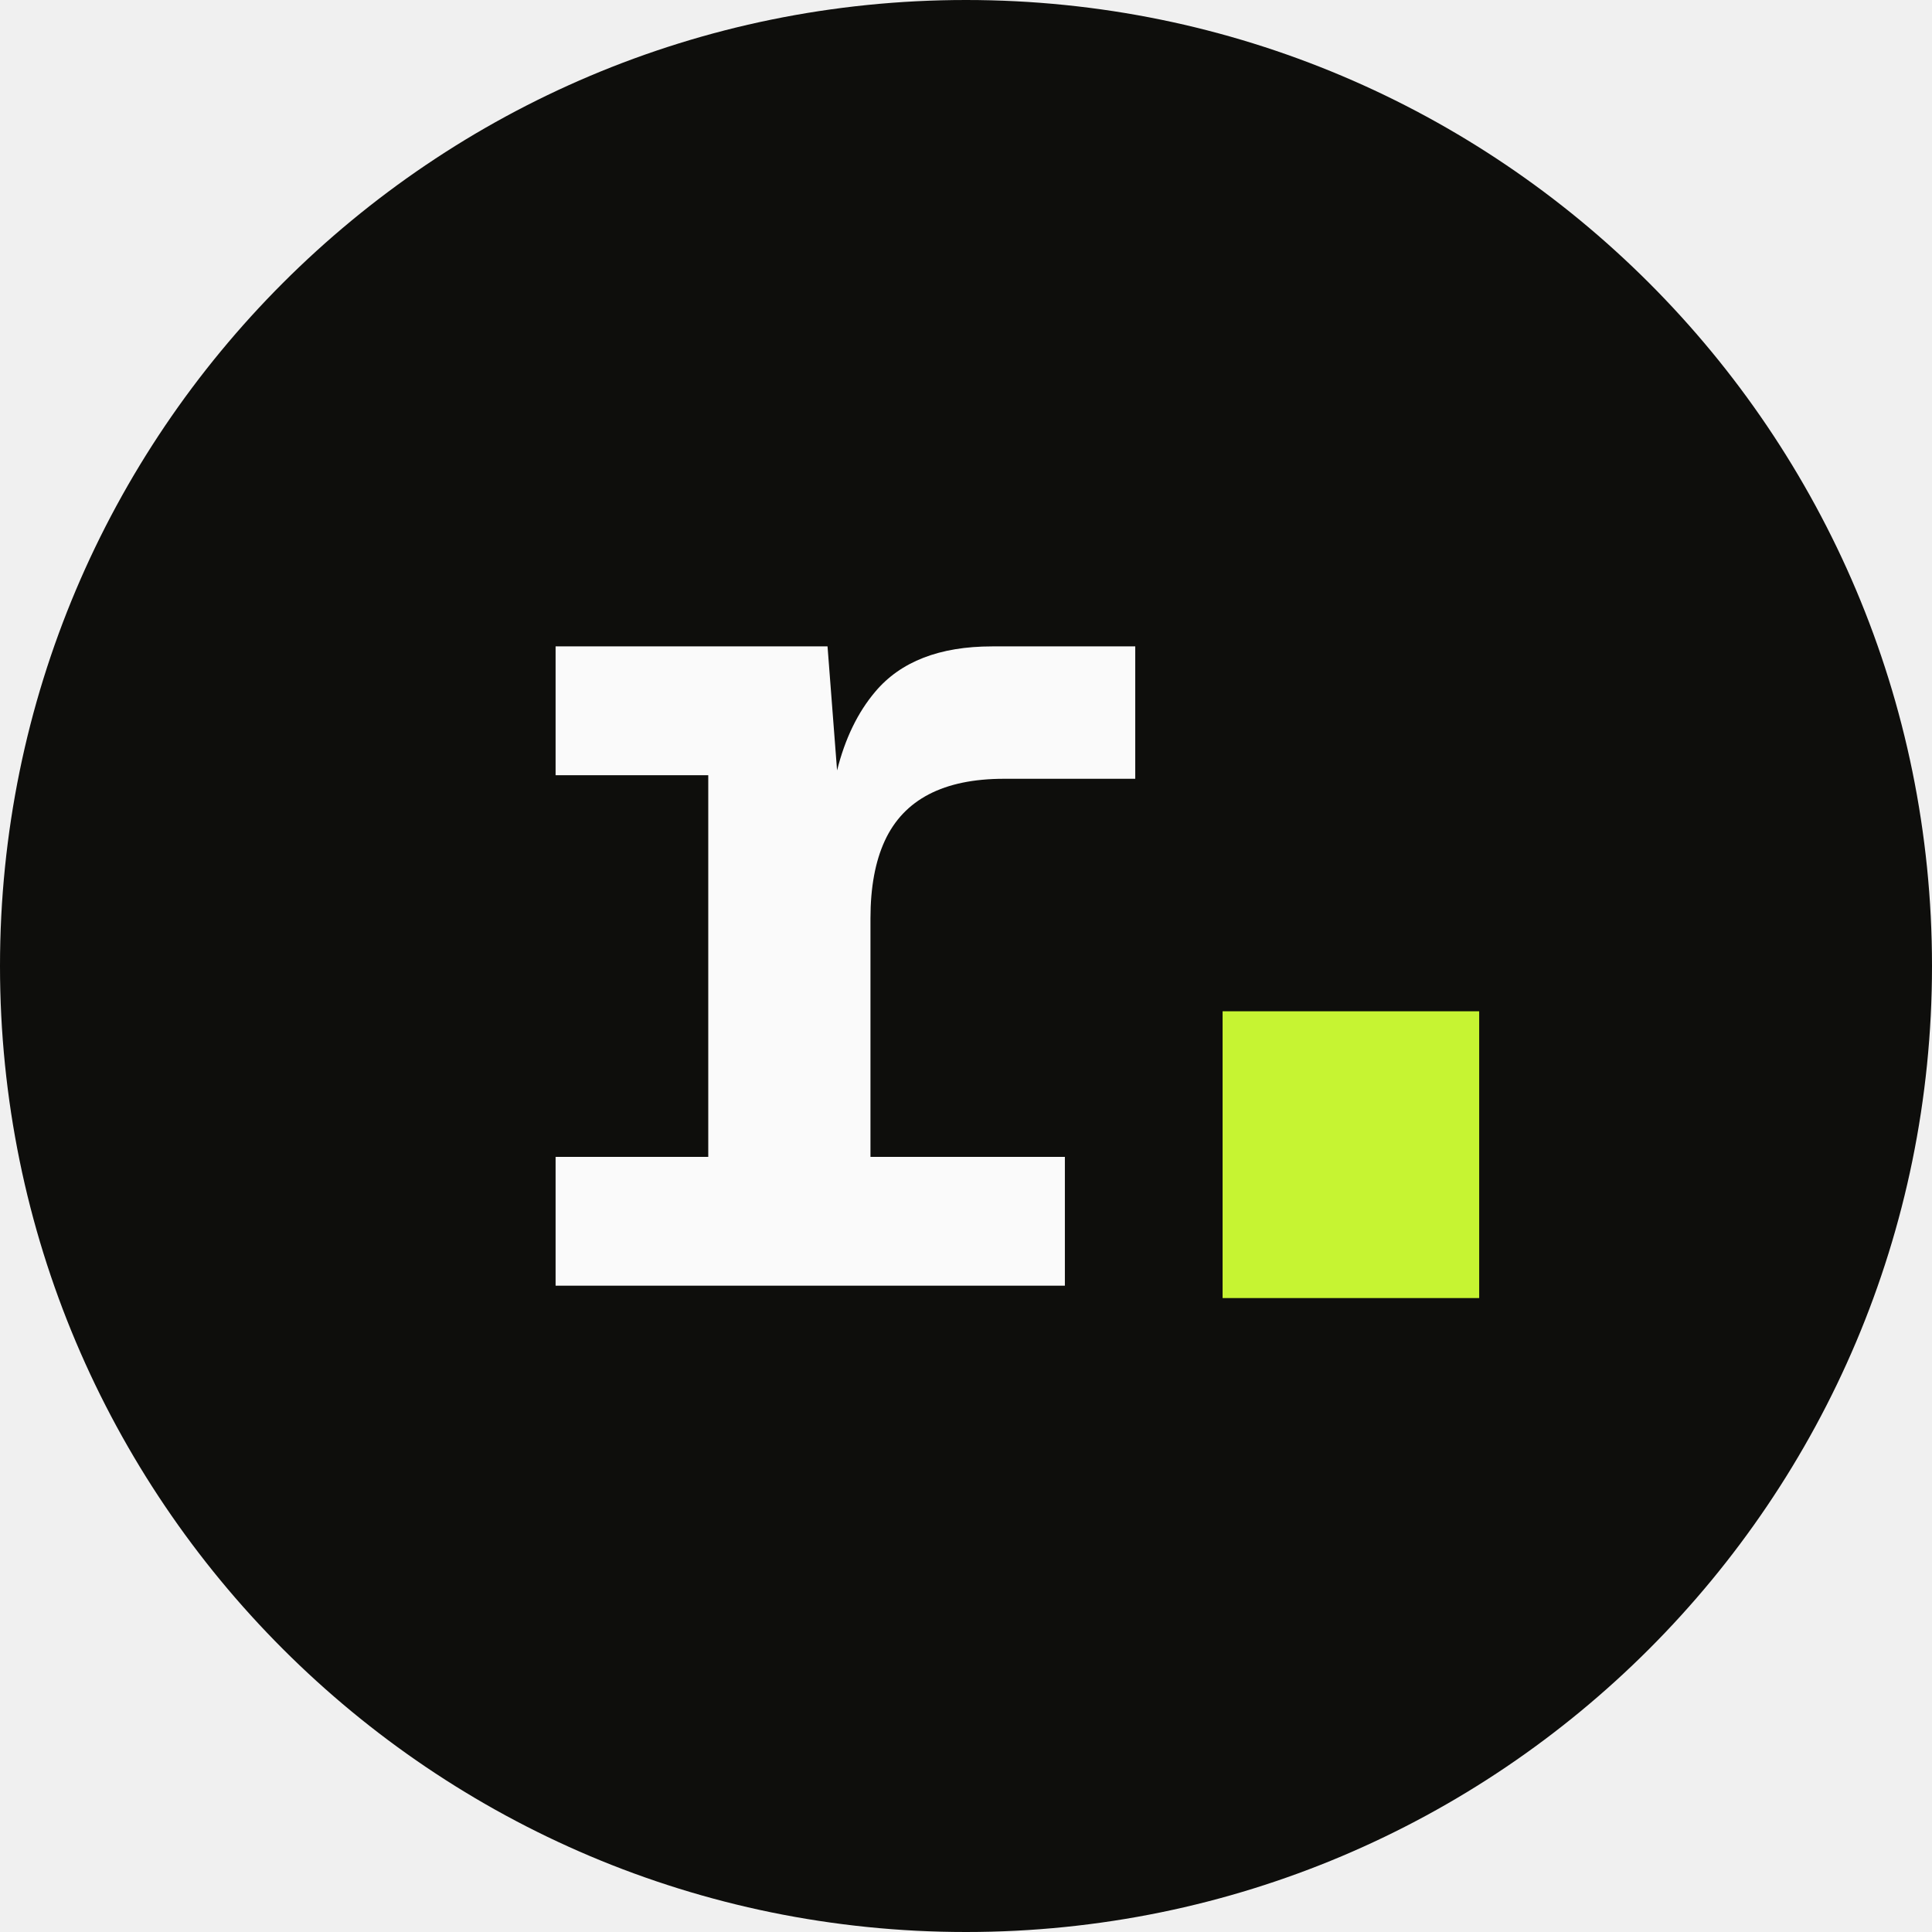
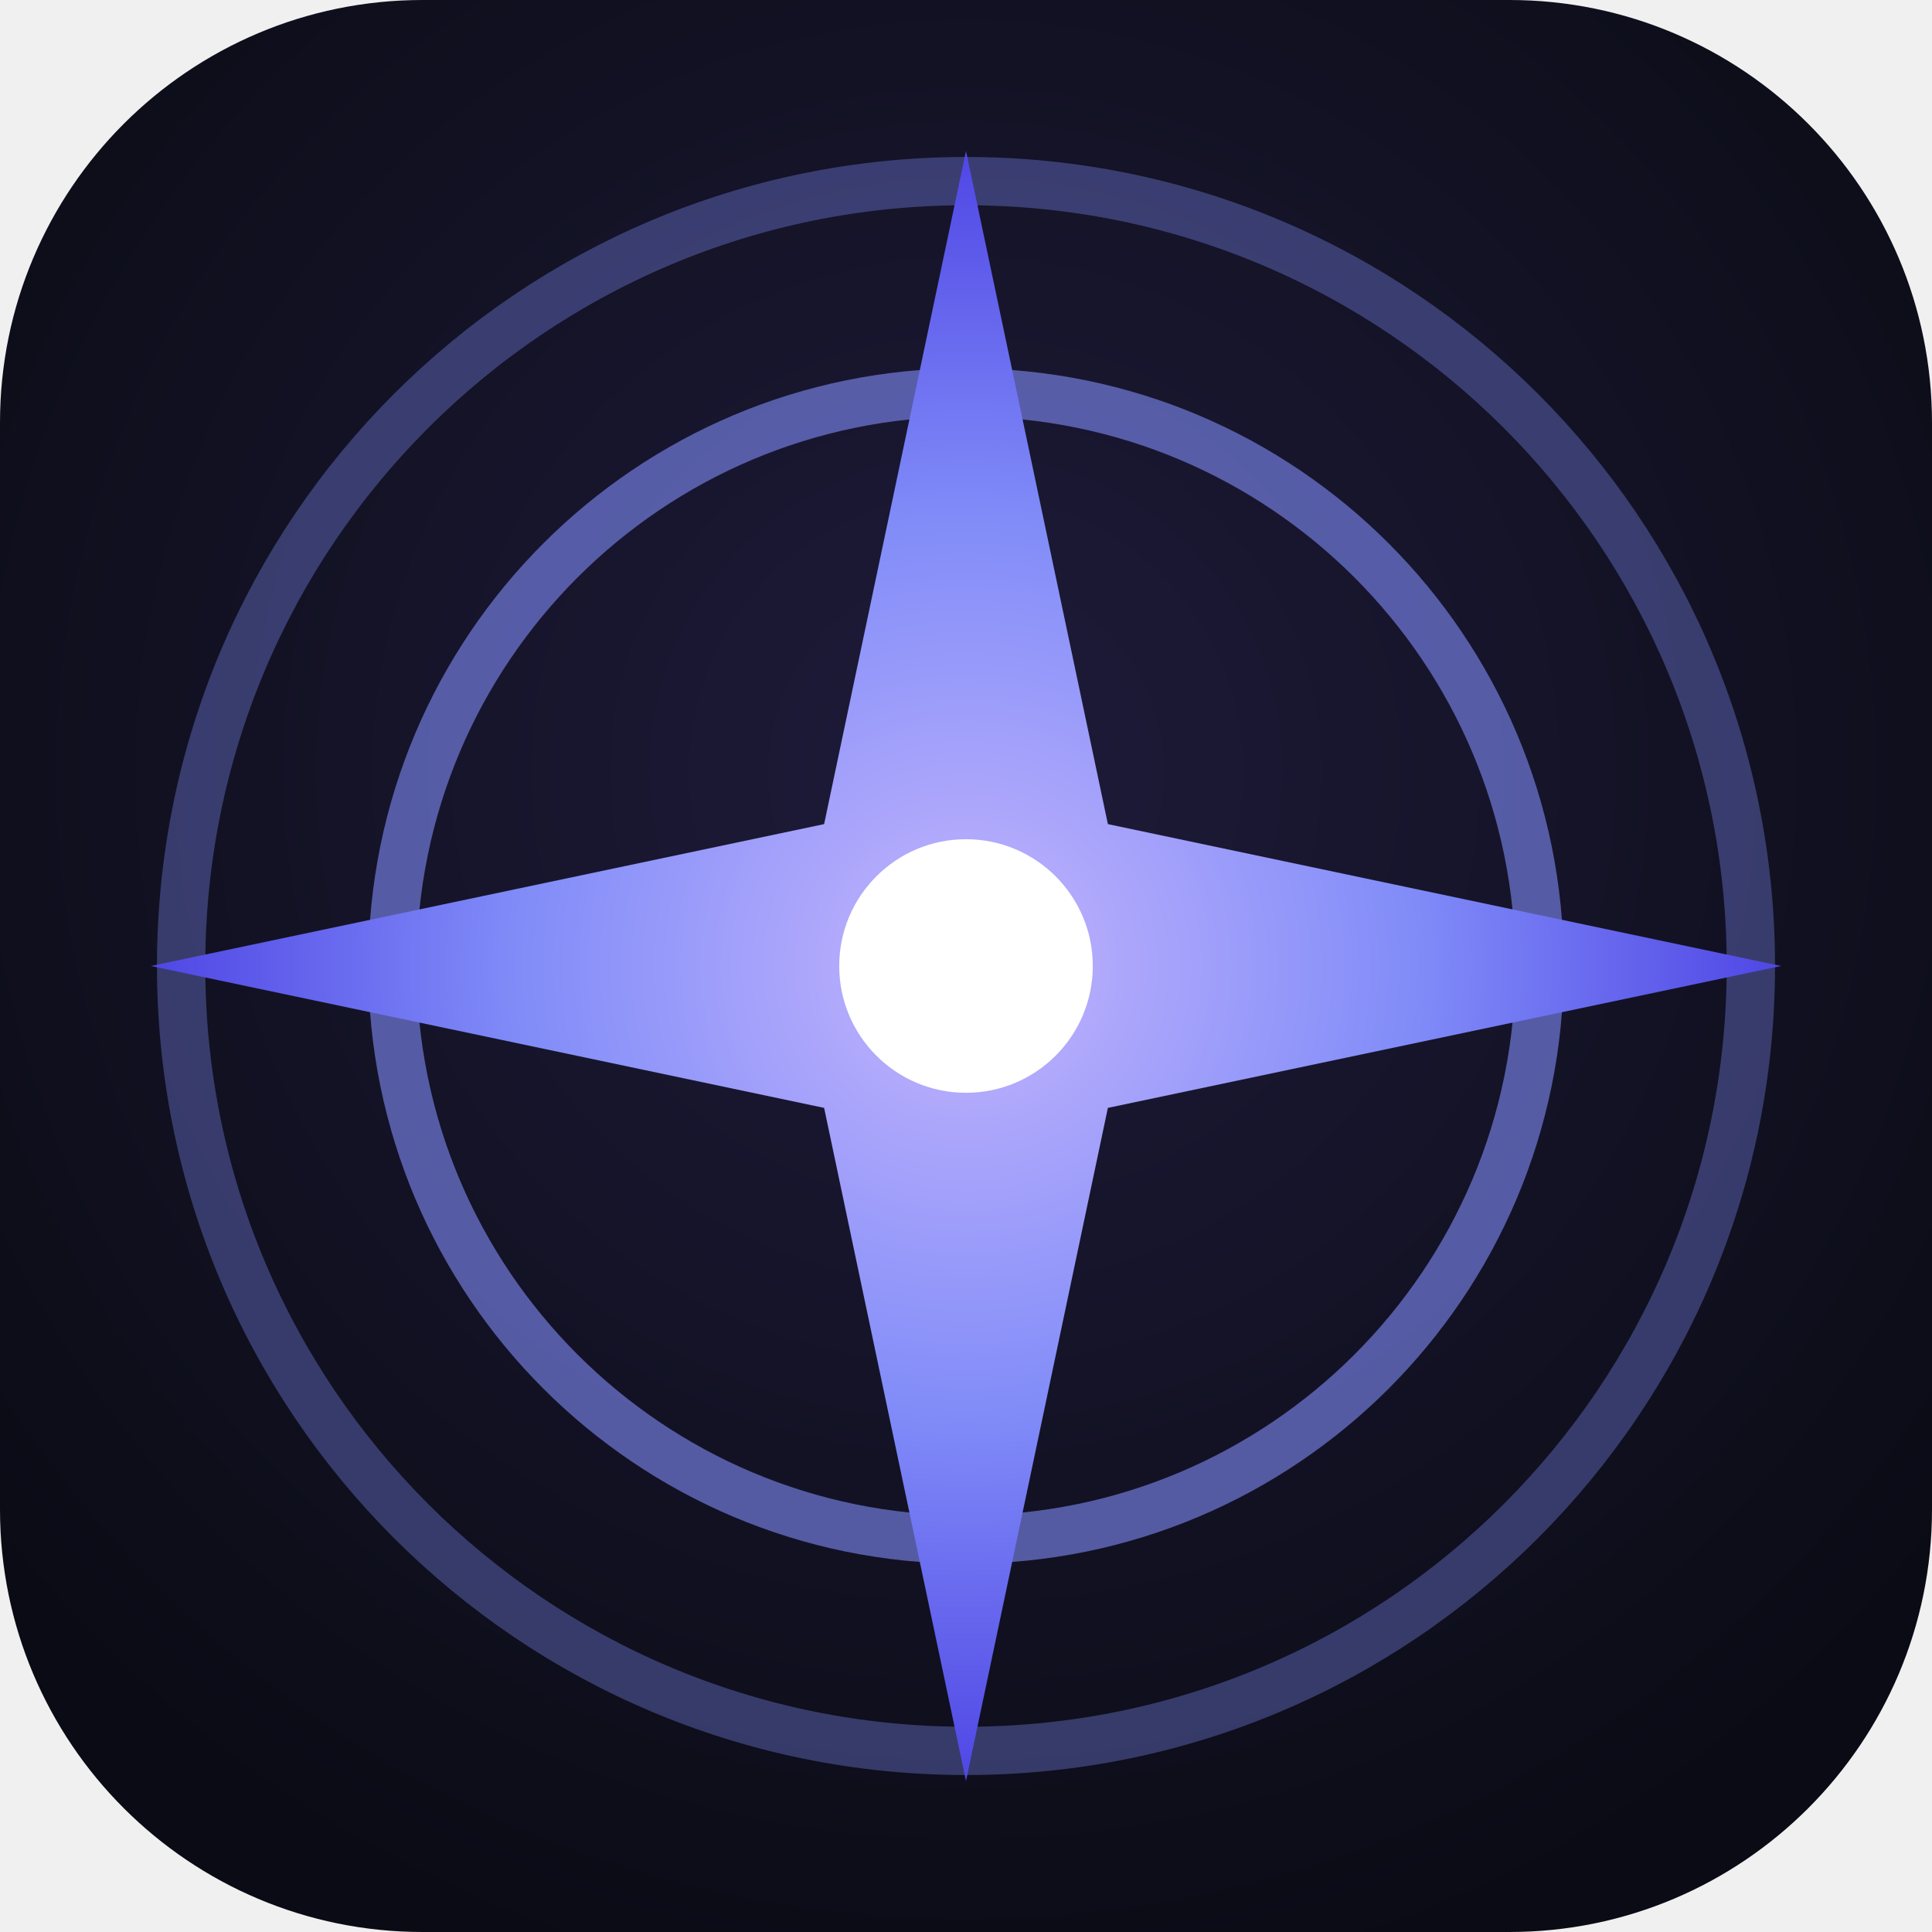
<svg xmlns="http://www.w3.org/2000/svg" viewBox="0 0 64 64">
-   <circle cx="32" cy="32" r="32" fill="#0e0e0c" />
-   <path transform="translate(15.56 42.59) scale(0.03951)" d="M499 0L72 0L72-108L200-108L200-428L72-428L72-536L300-536L308-432Q318-472 340-498L340-498Q372-536 438-536L438-536L558-536L558-425L448-425Q410-425 385-412Q360-399 348-373Q336-347 336-308L336-308L336-108L499-108L499 0Z" fill="#fafafa" />
-   <rect x="40.5" y="33.5" width="8.5" height="9.5" fill="#c6f432" />
+   <defs>
+     <radialGradient id="pulsarStar" cx="50%" cy="50%" r="50%">
+       <stop offset="0%" stop-color="#C4B5FD" />
+       <stop offset="55%" stop-color="#818CF8" />
+       <stop offset="100%" stop-color="#4F46E5" />
+     </radialGradient>
+     <radialGradient id="pulsarPlate" cx="50%" cy="40%" r="65%">
+       <stop offset="0%" stop-color="#1E1B3A" />
+       <stop offset="100%" stop-color="#0A0B14" />
+     </radialGradient>
+   </defs>
+   <rect width="64" height="64" rx="14" fill="url(#pulsarPlate)" />
+   <circle cx="32" cy="32" r="26" fill="none" stroke="#818CF8" stroke-width="1.6" opacity="0.35" />
+   <circle cx="32" cy="32" r="19" fill="none" stroke="#818CF8" stroke-width="1.6" opacity="0.6" />
+   <path d="M32 5 L36.7 27.3 L59 32 L36.7 36.7 L32 59 L27.3 36.7 L5 32 L27.3 27.3 Z" fill="url(#pulsarStar)" />
+   <circle cx="32" cy="32" r="4.2" fill="#FFFFFF" />
</svg>
